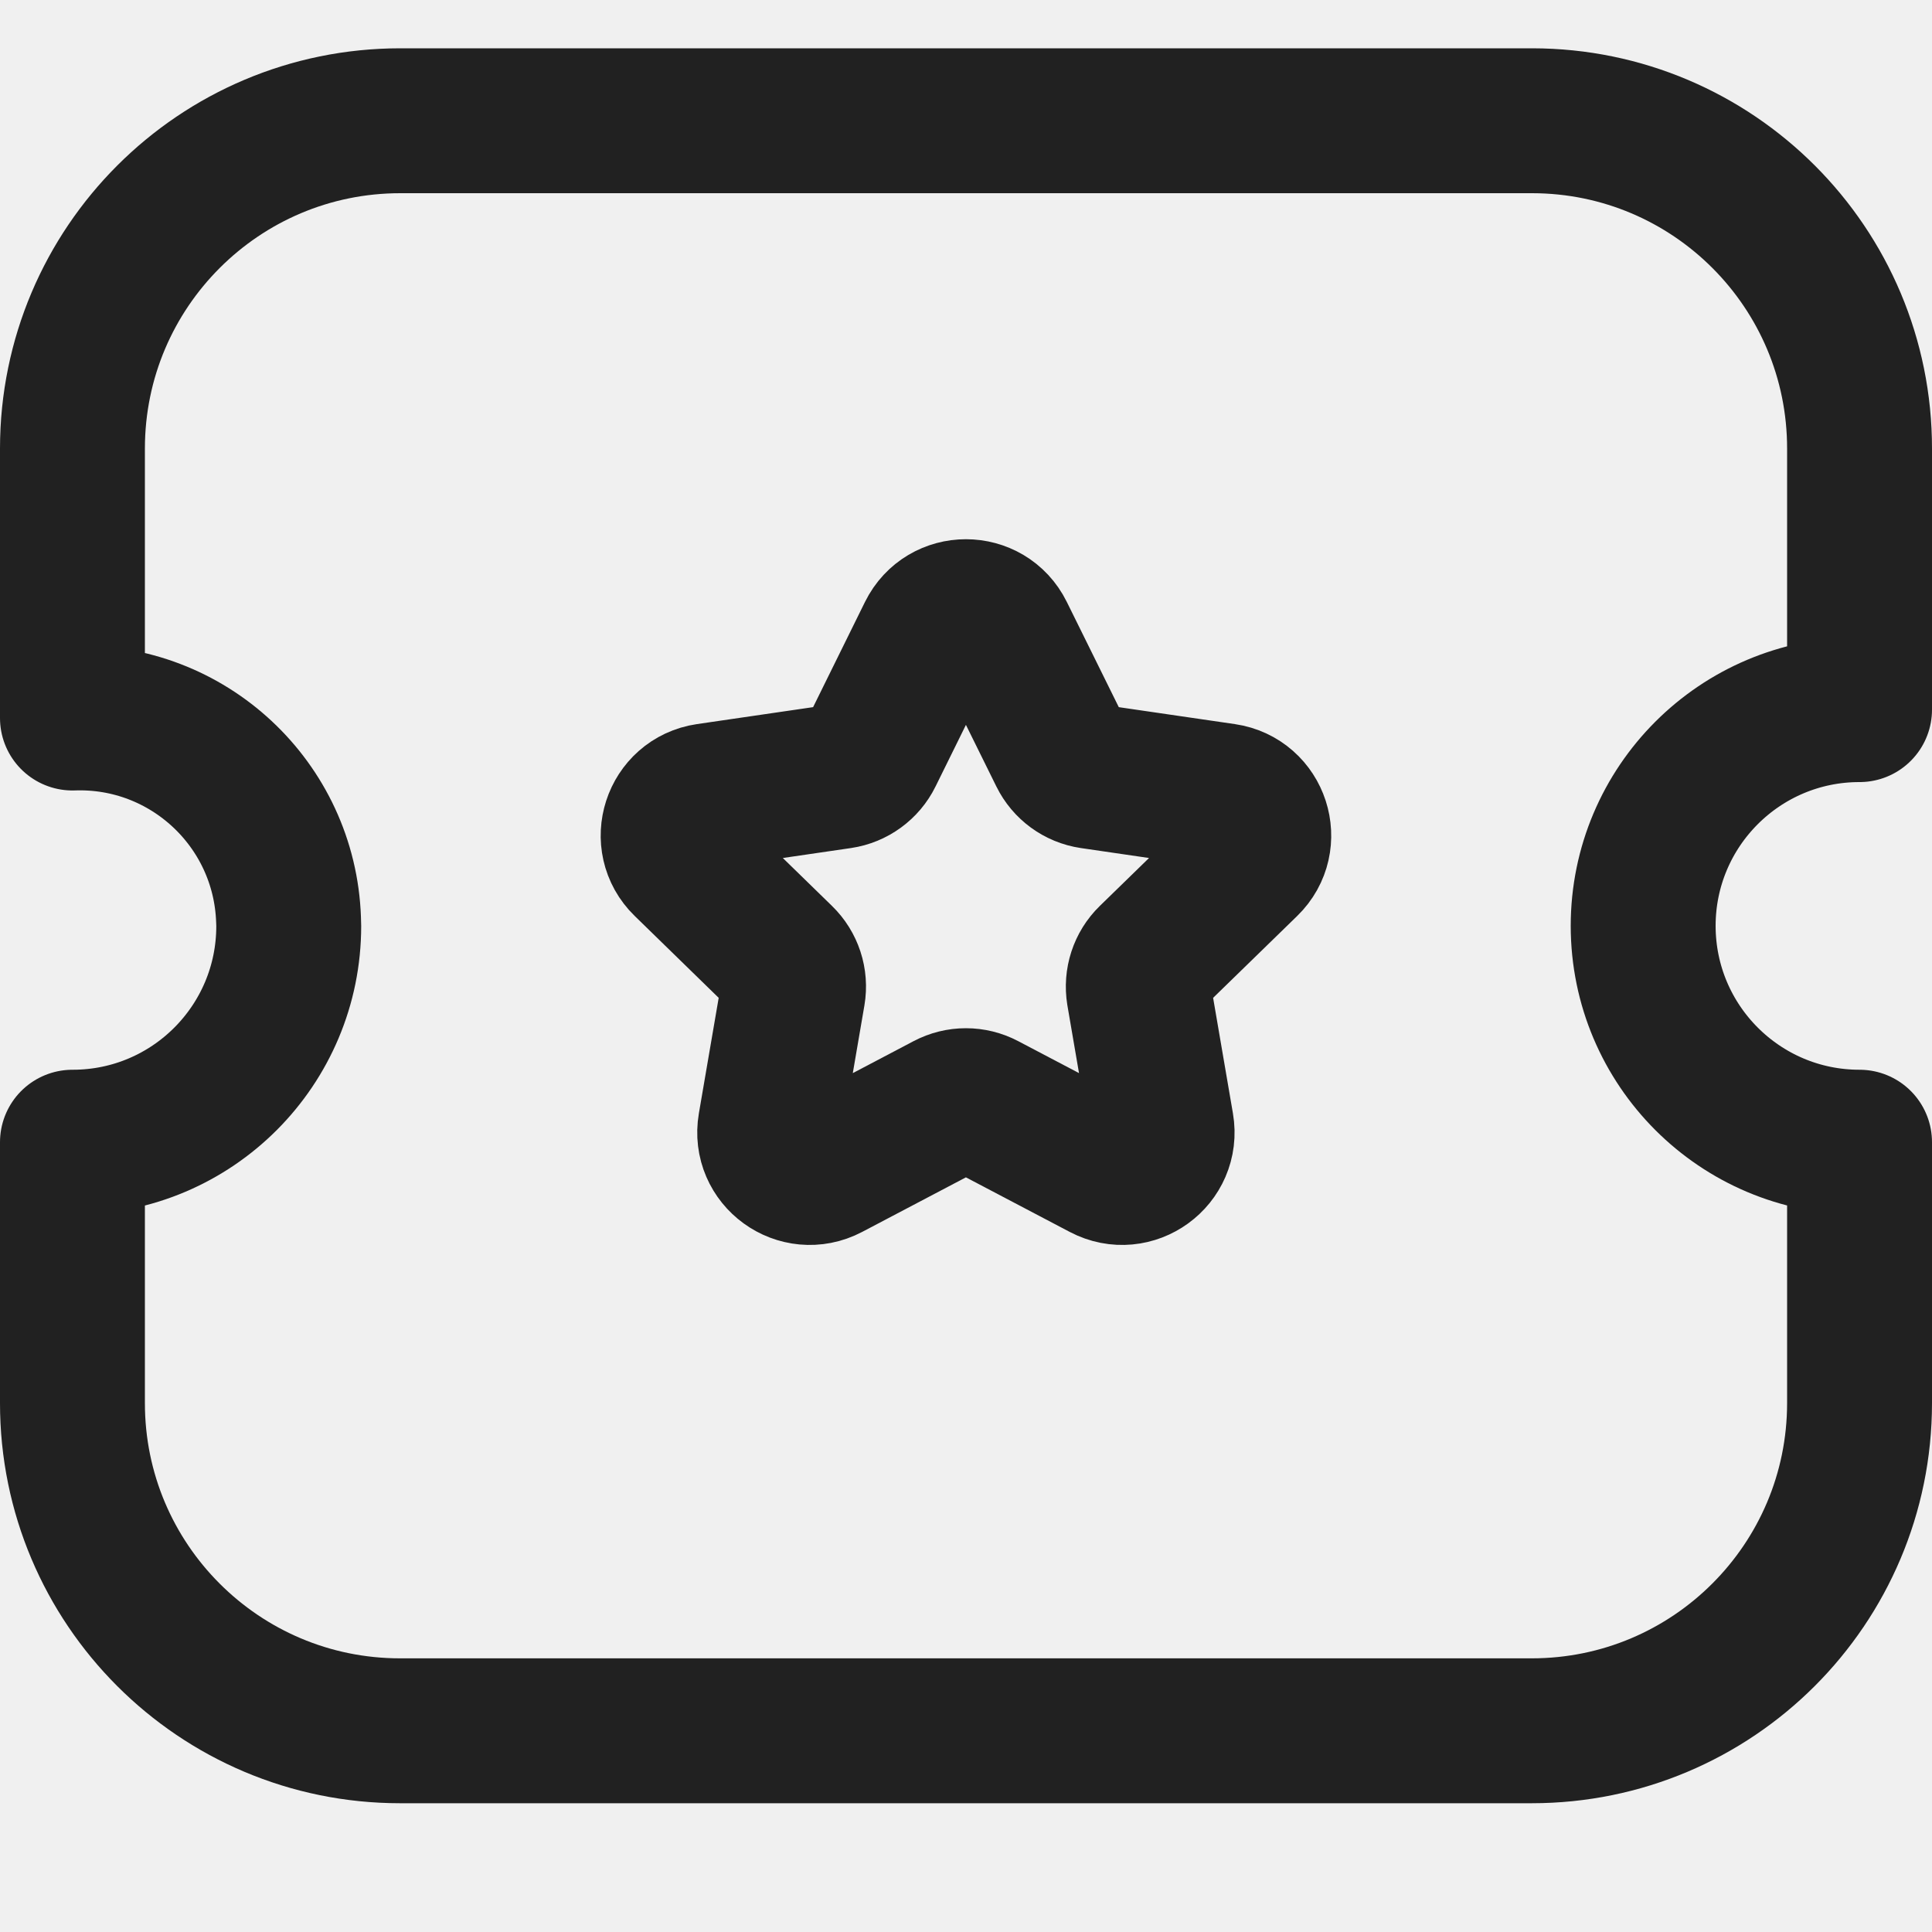
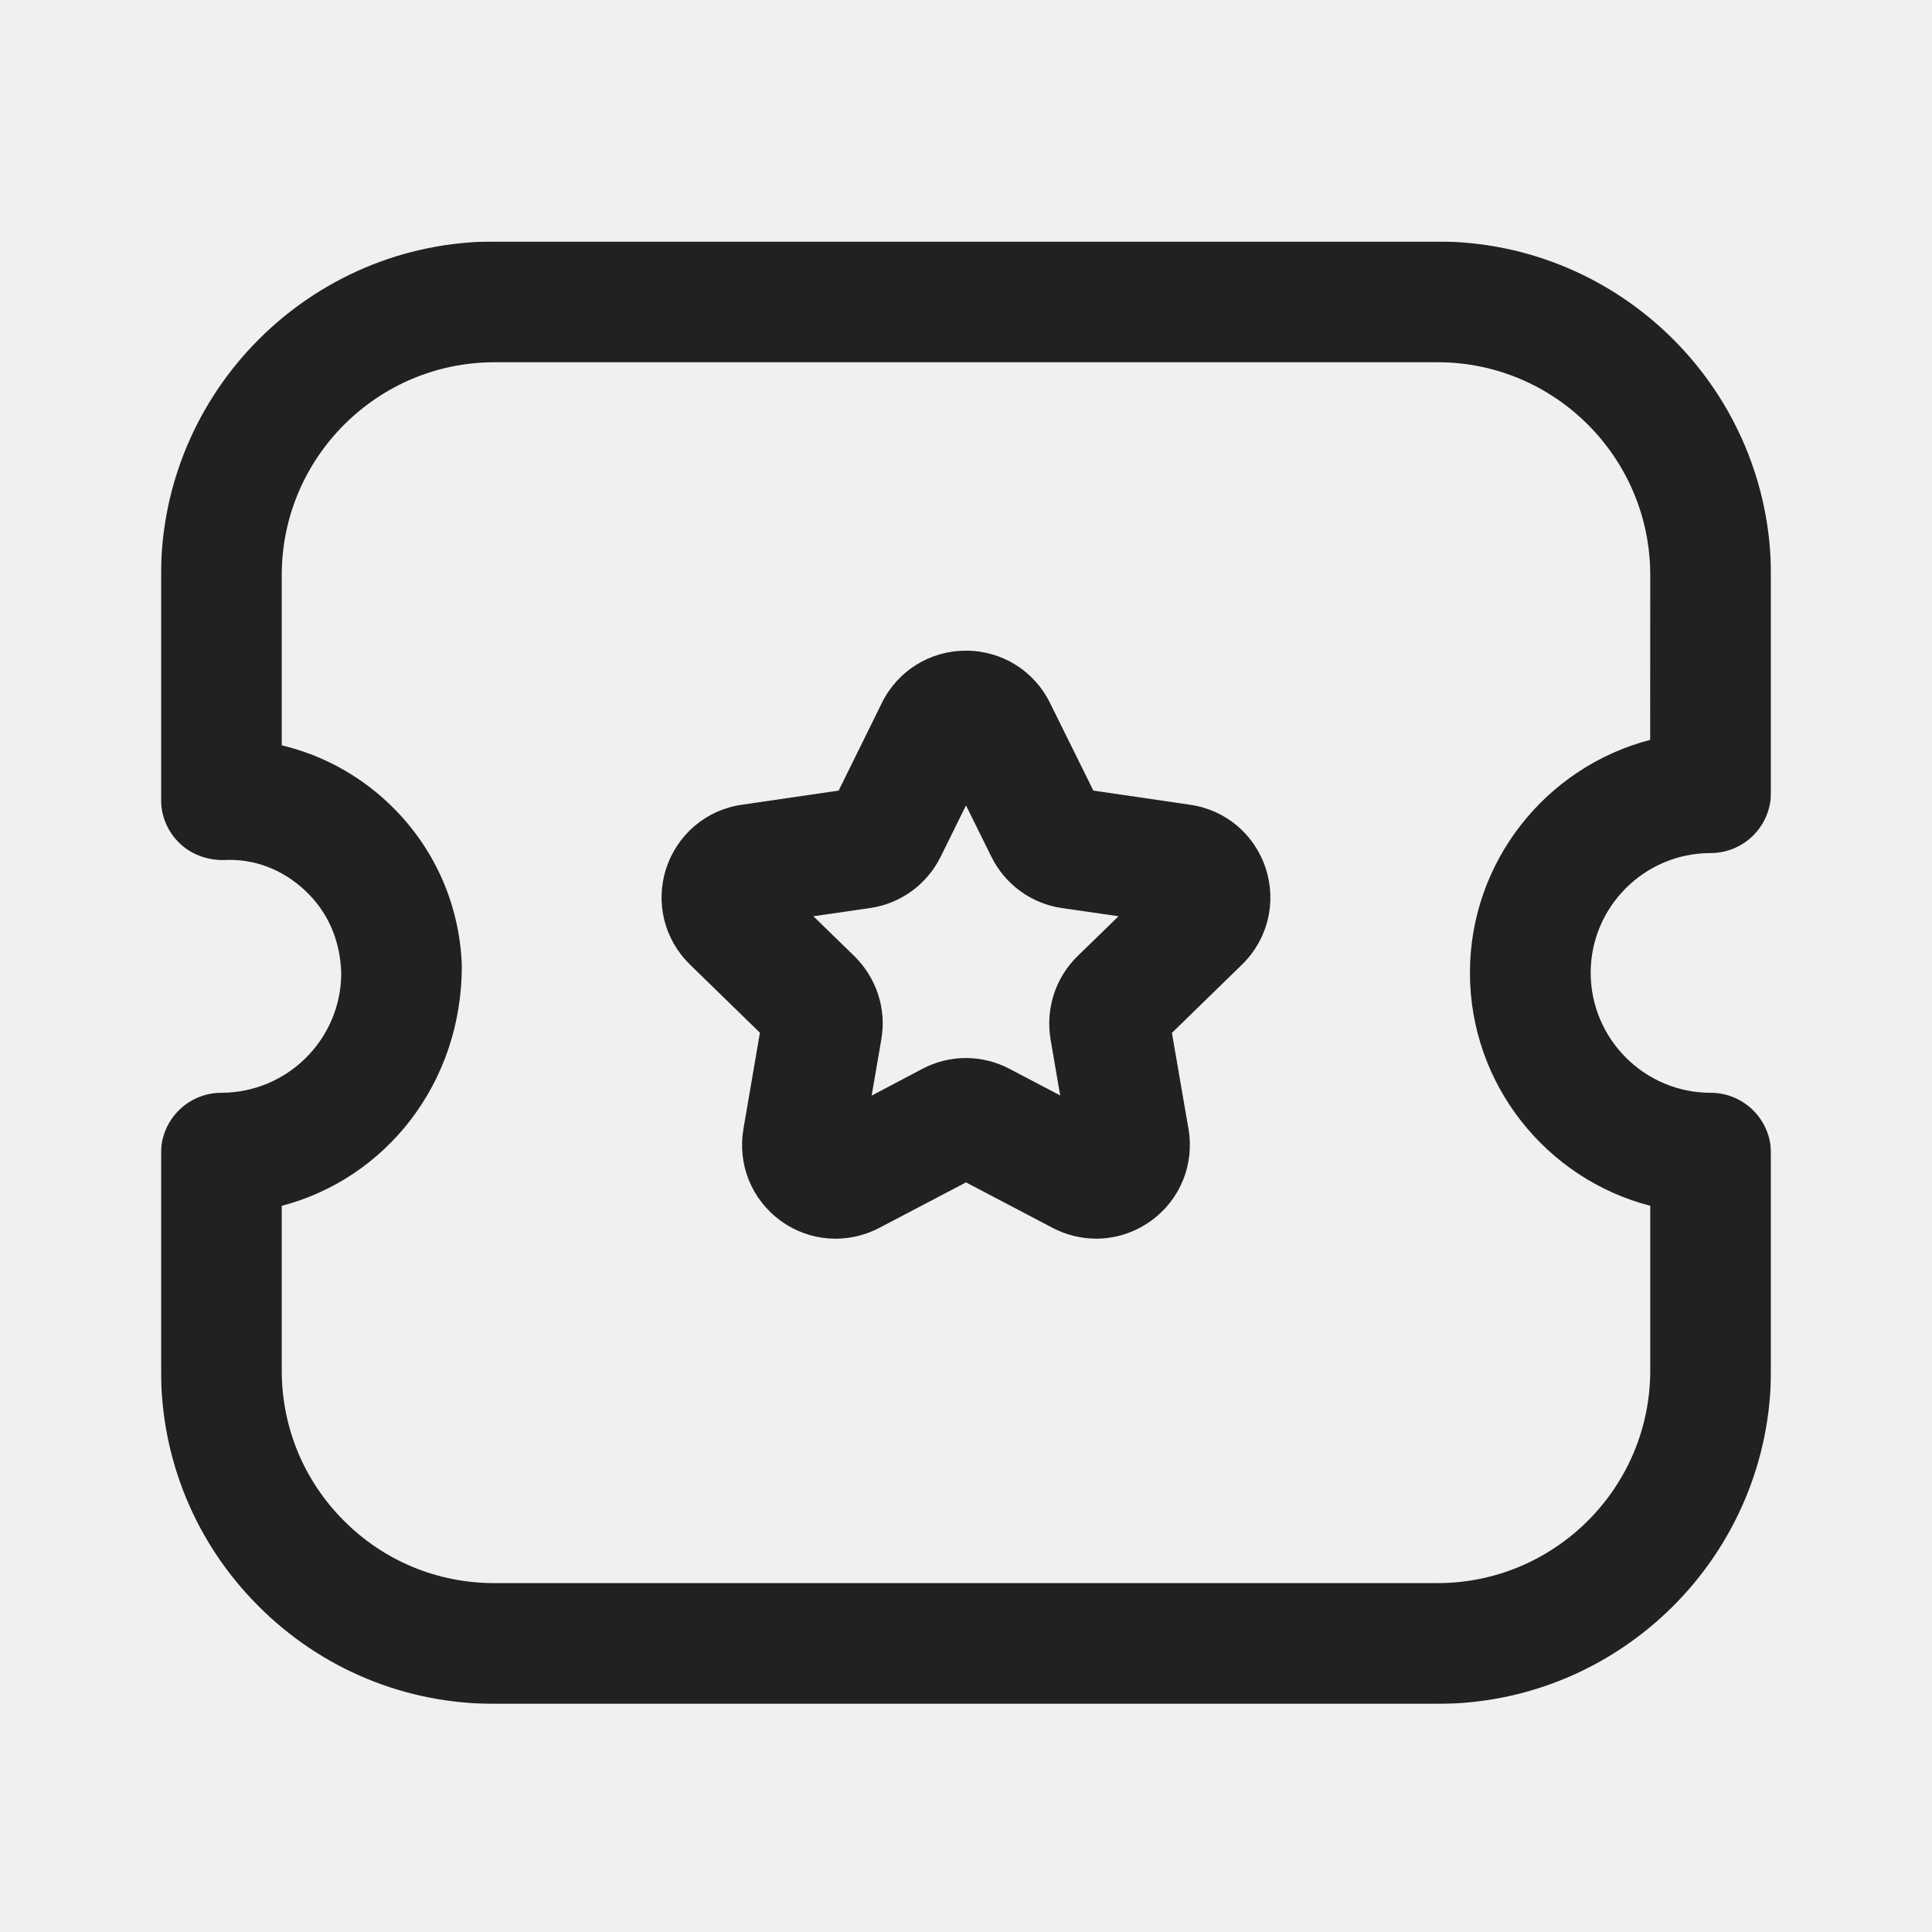
- <svg xmlns="http://www.w3.org/2000/svg" width="24" height="24" viewBox="0 0 20 19" fill="none">
-   <path fill-rule="evenodd" clip-rule="evenodd" d="M15.857 17.417C17.73 17.417 19.249 15.899 19.25 14.026V14.024V11.324C18.013 11.324 17.011 10.322 17.01 9.085C17.01 7.849 18.012 6.846 19.249 6.846H19.25V4.146C19.252 2.272 17.735 0.752 15.862 0.75H15.856H4.144C2.27 0.75 0.751 2.268 0.75 4.142V4.143V6.933C1.944 6.891 2.945 7.825 2.987 9.019C2.988 9.041 2.989 9.063 2.989 9.085C2.99 10.32 1.991 11.322 0.756 11.324H0.75V14.024C0.749 15.897 2.268 17.417 4.141 17.417H4.142H15.857Z" stroke="#212121" stroke-width="1.5" stroke-linecap="round" stroke-linejoin="round" />
-   <path fill-rule="evenodd" clip-rule="evenodd" d="M10.371 6.063L10.987 7.31C11.047 7.432 11.163 7.517 11.298 7.537L12.675 7.738C13.016 7.788 13.151 8.206 12.905 8.445L11.909 9.415C11.811 9.51 11.767 9.647 11.789 9.782L12.024 11.152C12.082 11.491 11.727 11.749 11.423 11.589L10.192 10.942C10.071 10.878 9.927 10.878 9.806 10.942L8.576 11.589C8.271 11.749 7.916 11.491 7.974 11.152L8.209 9.782C8.232 9.647 8.187 9.51 8.089 9.415L7.094 8.445C6.848 8.206 6.983 7.788 7.323 7.738L8.7 7.537C8.835 7.517 8.952 7.432 9.012 7.31L9.627 6.063C9.779 5.755 10.219 5.755 10.371 6.063Z" stroke="#212121" stroke-width="1.5" stroke-linecap="round" stroke-linejoin="round" />
+ <svg xmlns="http://www.w3.org/2000/svg" width="24" height="24" viewBox="0 0 24 24" fill="none">
+   <g id="Iconly/Light-Outline/Ticket Star">
+     <g id="Ticket Star">
+       <g id="Group 3">
+         <mask id="mask0_430_8293" style="mask-type:luminance" maskUnits="userSpaceOnUse" x="2" y="3" width="20" height="19">
+           <path id="Clip 2" fill-rule="evenodd" clip-rule="evenodd" d="M2 3H22V21.166H2V3Z" fill="white" />
+         </mask>
+         <g mask="url(#mask0_430_8293)">
+           <path id="Fill 1" fill-rule="evenodd" clip-rule="evenodd" d="M3.5 14.979V17.024C3.5 17.73 3.774 18.393 4.273 18.892C4.772 19.392 5.436 19.666 6.141 19.666H17.857C19.313 19.666 20.499 18.483 20.5 17.026V14.979C19.214 14.646 18.261 13.475 18.26 12.085C18.26 10.697 19.213 9.525 20.499 9.191L20.5 7.146C20.501 5.688 19.318 4.501 17.861 4.5H6.144C4.687 4.5 3.501 5.685 3.5 7.142V9.259C3.986 9.375 4.437 9.614 4.812 9.964C5.381 10.495 5.709 11.216 5.737 11.993C5.74 13.46 4.787 14.643 3.5 14.979ZM17.857 21.166H6.142C5.035 21.166 3.995 20.736 3.212 19.953C2.43 19.171 2 18.131 2 17.024V14.325C2 13.911 2.336 13.575 2.75 13.575C3.574 13.573 4.24 12.905 4.239 12.085C4.225 11.668 4.065 11.319 3.789 11.062C3.514 10.803 3.158 10.662 2.776 10.684C2.569 10.685 2.375 10.614 2.229 10.473C2.083 10.332 2 10.136 2 9.933V7.143C2.001 4.858 3.86 3 6.144 3H17.856C20.146 3.001 22.002 4.863 22 7.147V9.846C22 10.261 21.664 10.597 21.25 10.597C20.429 10.597 19.76 11.264 19.76 12.085C19.761 12.906 20.429 13.575 21.25 13.575C21.664 13.575 22 13.911 22 14.325V17.024C21.999 19.308 20.14 21.166 17.857 21.166Z" fill="#212121" />
+         </g>
+       </g>
+       <path id="Fill 4" fill-rule="evenodd" clip-rule="evenodd" d="M10.104 11.382L10.613 11.877C10.889 12.149 11.014 12.534 10.948 12.912L10.828 13.61L11.457 13.278C11.796 13.098 12.203 13.098 12.545 13.28L13.17 13.608L13.05 12.909C12.987 12.527 13.113 12.143 13.386 11.877L13.895 11.382L13.19 11.28C12.812 11.225 12.484 10.986 12.315 10.642L12 10.005L11.685 10.643C11.516 10.986 11.188 11.225 10.808 11.28L10.104 11.382ZM13.618 15.387C13.432 15.387 13.246 15.342 13.074 15.252L12 14.688L10.925 15.252C10.529 15.46 10.058 15.427 9.698 15.165C9.337 14.902 9.16 14.466 9.235 14.025L9.44 12.829L8.571 11.982C8.252 11.671 8.138 11.214 8.275 10.79C8.413 10.366 8.773 10.06 9.214 9.997L10.418 9.821L10.955 8.732C11.152 8.332 11.552 8.083 12 8.083C12.446 8.083 12.847 8.332 13.044 8.733L13.582 9.821L14.784 9.997C15.226 10.06 15.587 10.366 15.724 10.79C15.861 11.214 15.748 11.671 15.428 11.983L14.558 12.831L14.764 14.025C14.839 14.466 14.661 14.903 14.299 15.165C14.095 15.312 13.857 15.387 13.618 15.387Z" fill="#212121" />
+     </g>
+   </g>
</svg>
